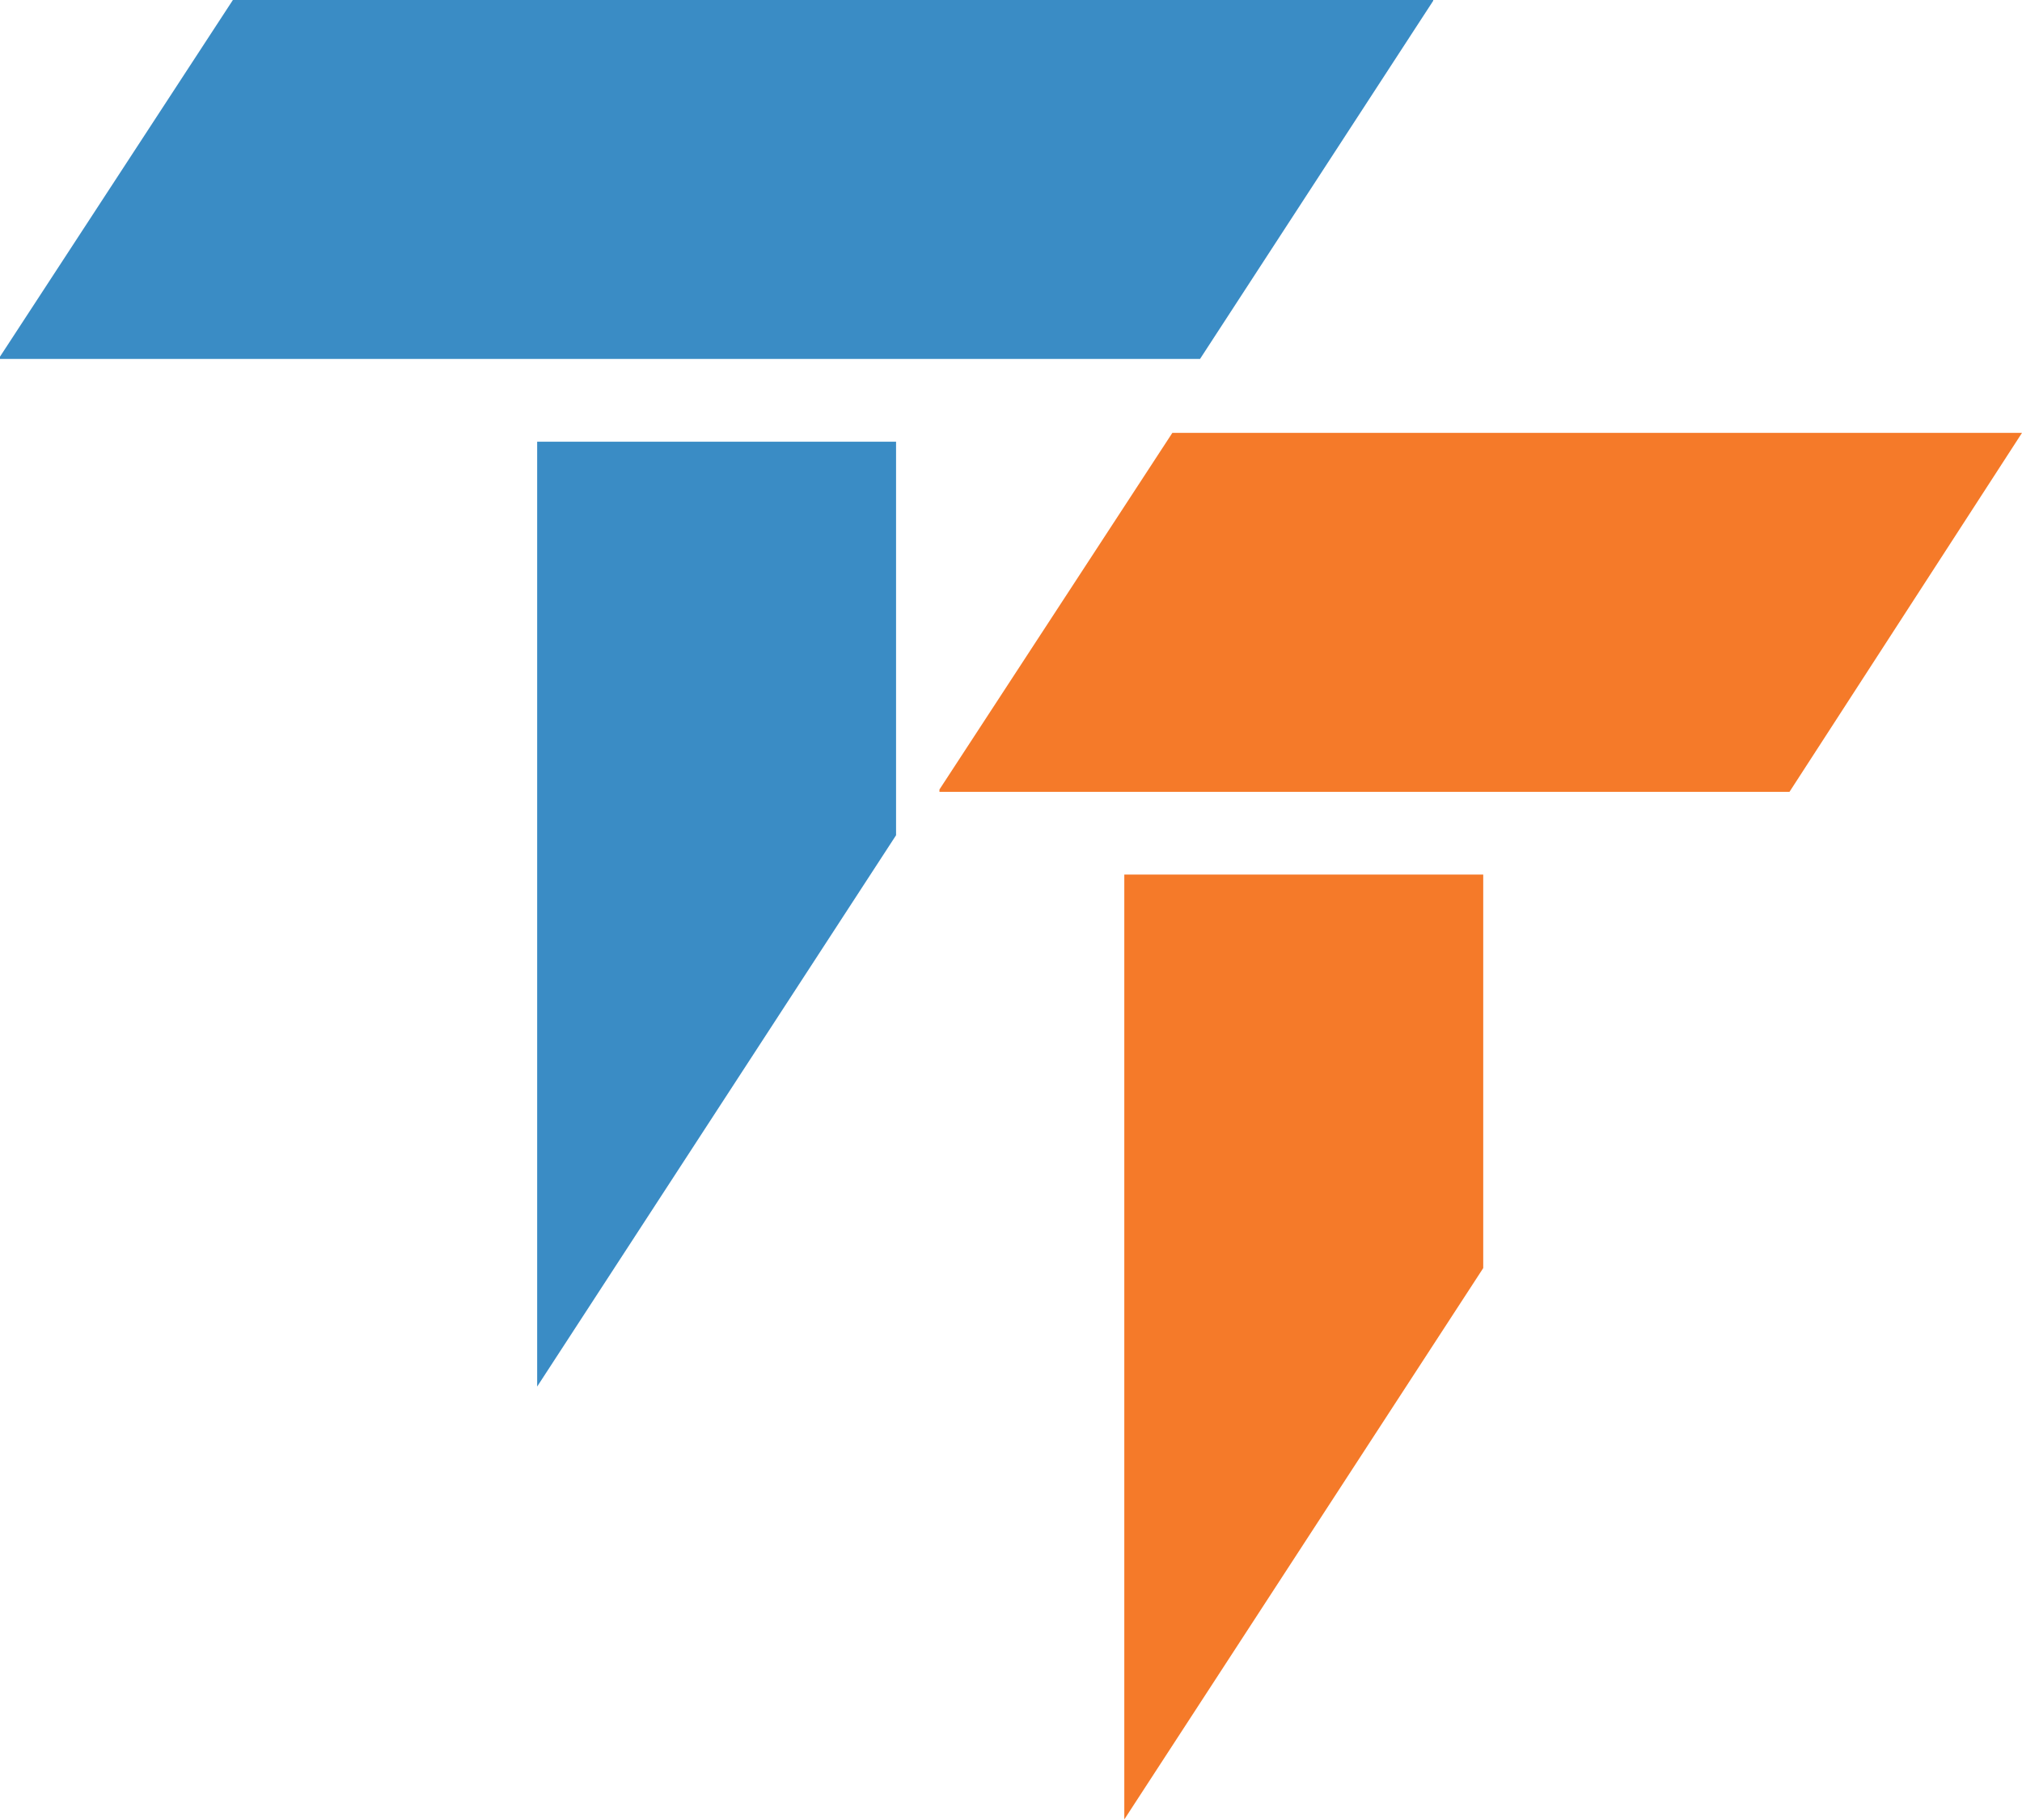
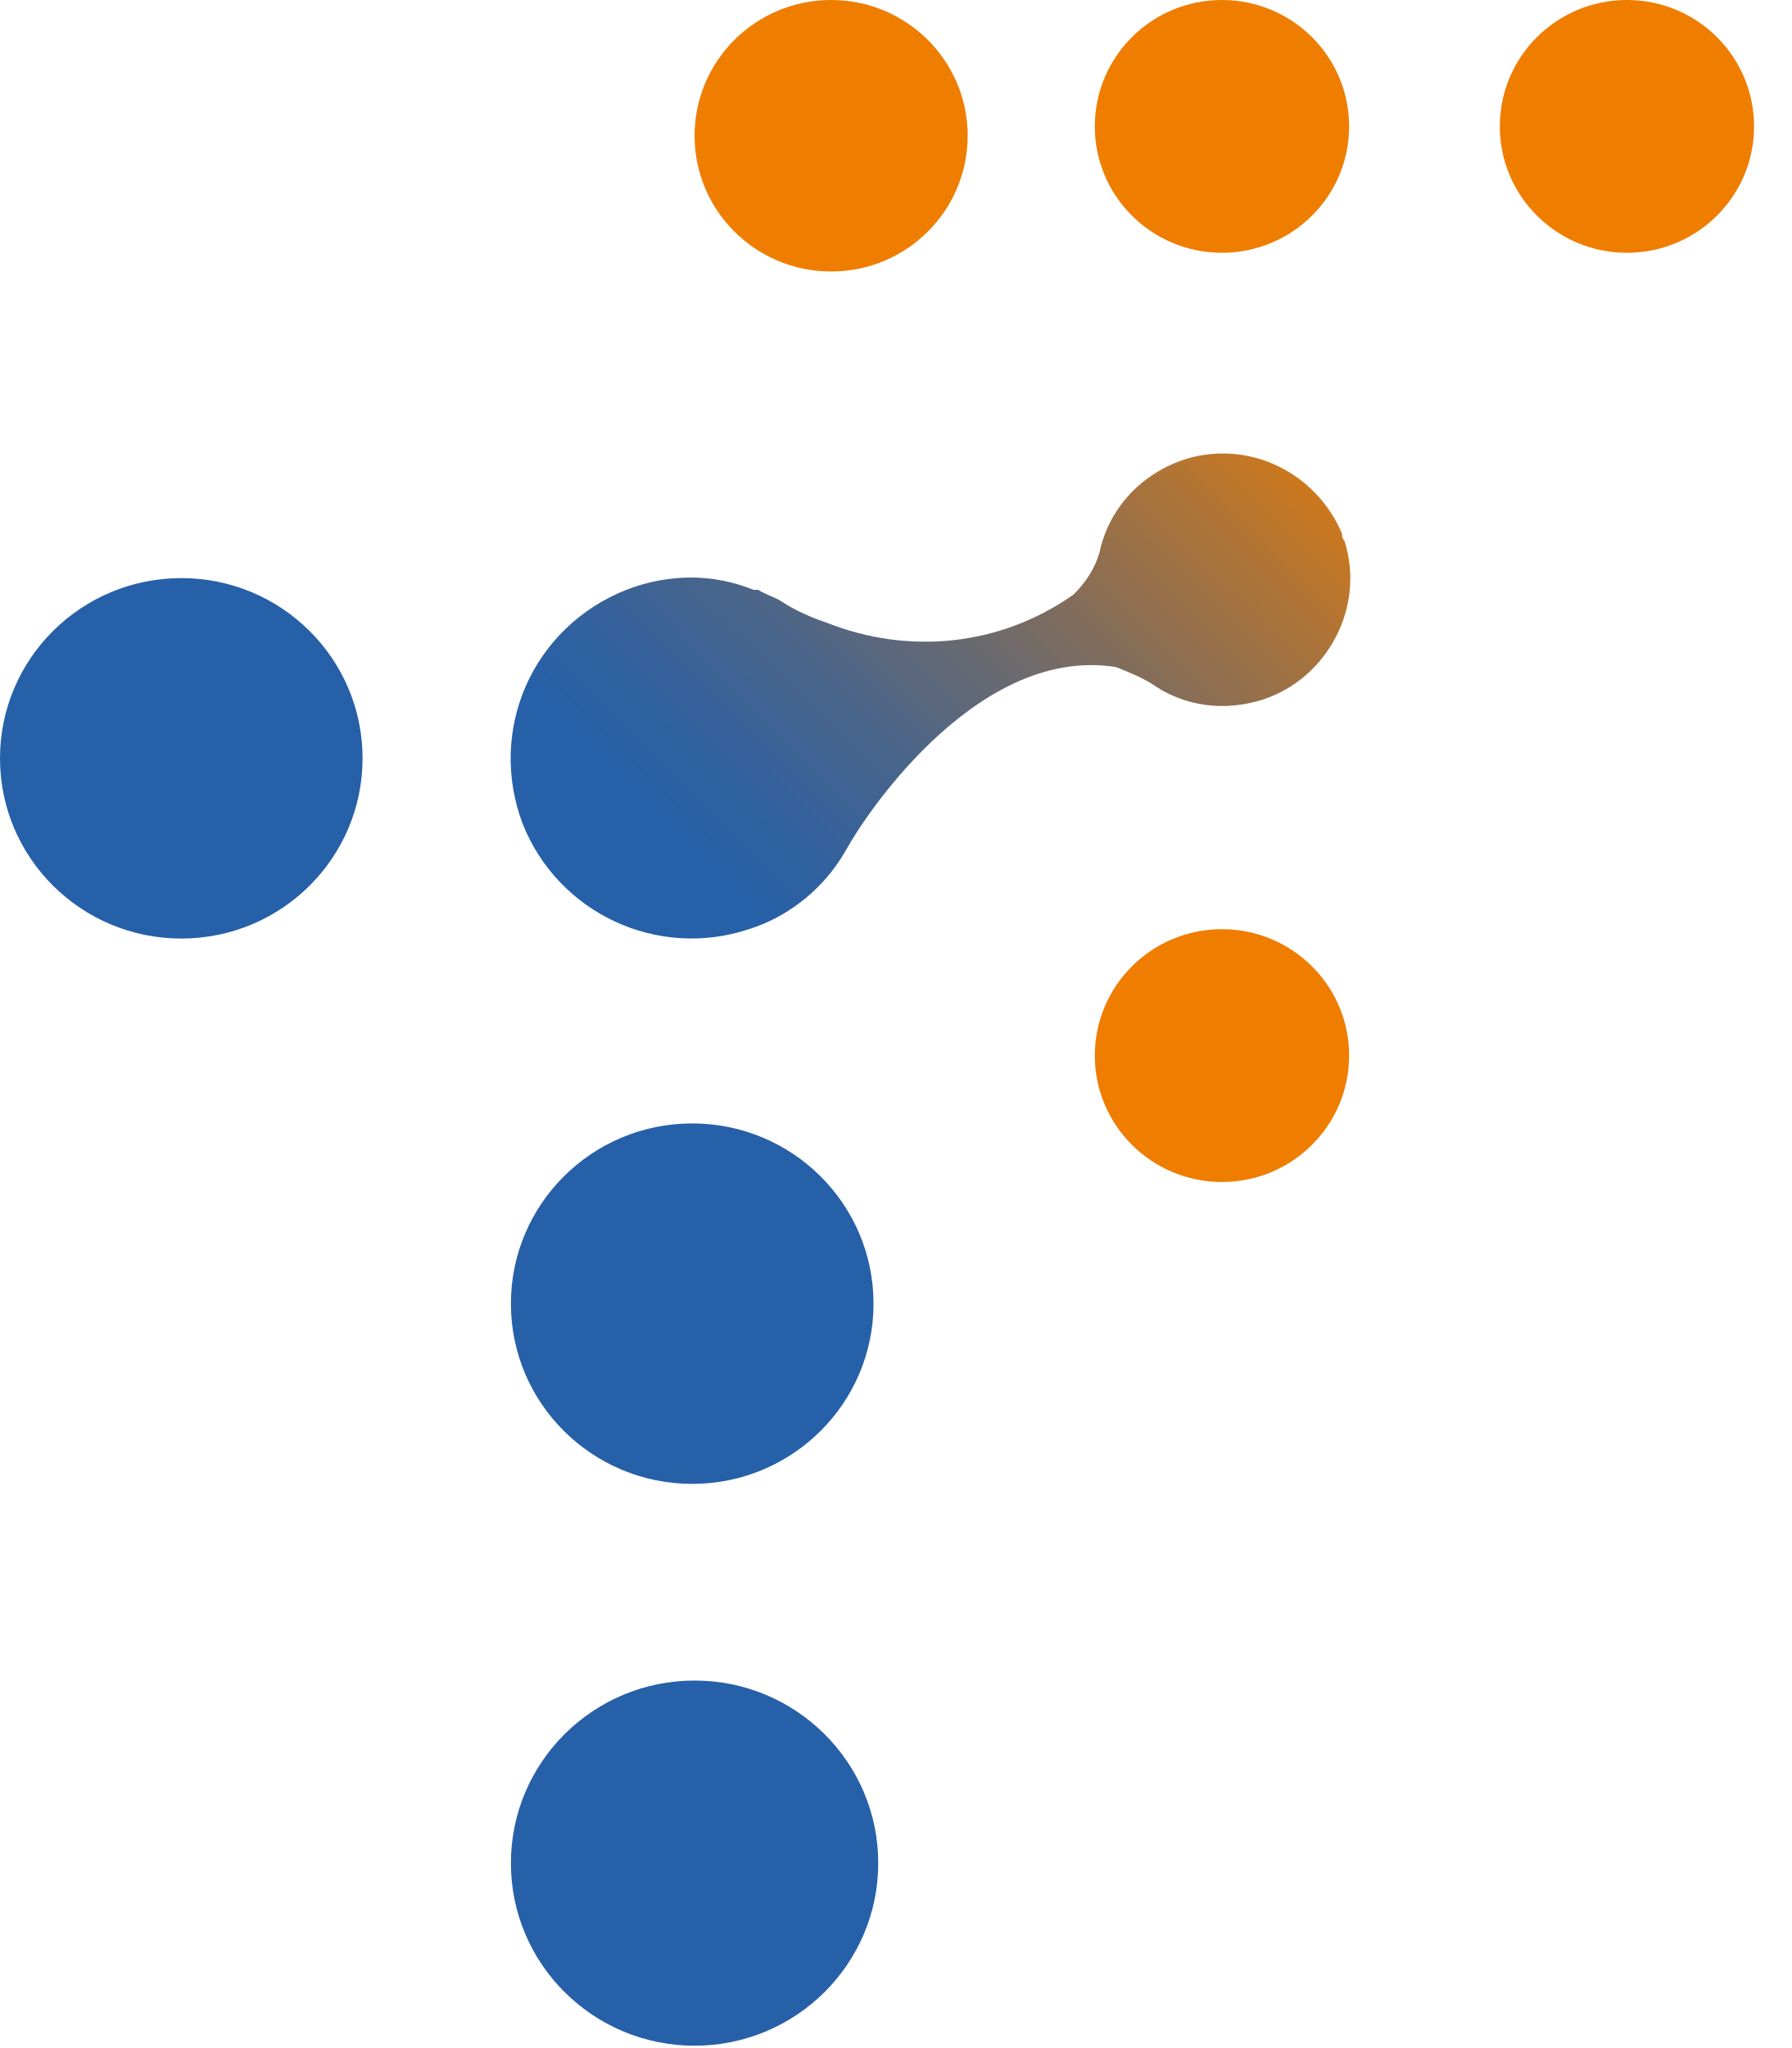
- <svg xmlns="http://www.w3.org/2000/svg" version="1.1" id="Layer_1" x="0px" y="0px" width="799.968px" height="719.747px" viewBox="0 0 799.968 719.747" enable-background="new 0 0 799.968 719.747" xml:space="preserve">
-   <rect id="backgroundrect" fill="none" width="2171" height="732" />
-   <g>
-     <g id="g10">
-       <g id="g12">
-         <path id="path30" fill="#3A8CC5" d="M567.029,0.302V0H92.137L0,141.089v0.9h474.772L567.029,0.302" />
-         <path id="path32" fill="#3A8CC5" d="M354.509,330.416V174.73H212.517v373.783L354.509,330.416" />
-         <path id="path34" fill="#F57A29" d="M586.81,501.651V345.967h-142v373.78L586.81,501.651" />
-         <path id="path36" fill="#F57A29" d="M799.968,171.237H463.82l-92.146,141.086v0.915h336.31L799.968,171.237" />
-       </g>
-     </g>
-   </g>
+ <svg xmlns="http://www.w3.org/2000/svg" width="35" height="40" viewBox="0 0 35 40" fill="none">
+   <path d="M16.237 5.303C17.71 5.303 18.904 4.116 18.904 2.651C18.904 1.187 17.71 0 16.237 0C14.763 0 13.569 1.187 13.569 2.651C13.569 4.116 14.763 5.303 16.237 5.303Z" fill="#EF7D00" />
+   <path d="M3.542 18.331C5.498 18.331 7.083 16.755 7.083 14.811C7.083 12.867 5.498 11.291 3.542 11.291C1.586 11.291 0 12.867 0 14.811C0 16.755 1.586 18.331 3.542 18.331Z" fill="#2660A8" />
+   <path d="M13.523 28.982C15.479 28.982 17.065 27.406 17.065 25.462C17.065 23.518 15.479 21.942 13.523 21.942C11.567 21.942 9.981 23.518 9.981 25.462C9.981 27.406 11.567 28.982 13.523 28.982Z" fill="#2660A8" />
+   <path d="M23.872 4.937C25.244 4.937 26.356 3.832 26.356 2.469C26.356 1.105 25.244 0 23.872 0C22.5 0 21.388 1.105 21.388 2.469C21.388 3.832 22.5 4.937 23.872 4.937Z" fill="#EF7D00" />
+   <path d="M31.784 4.937C33.155 4.937 34.267 3.832 34.267 2.469C34.267 1.105 33.155 0 31.784 0C30.412 0 29.3 1.105 29.3 2.469C29.3 3.832 30.412 4.937 31.784 4.937Z" fill="#EF7D00" />
+   <path d="M23.872 23.086C25.244 23.086 26.356 21.98 26.356 20.617C26.356 19.254 25.244 18.148 23.872 18.148C22.5 18.148 21.388 19.254 21.388 20.617C21.388 21.98 22.5 23.086 23.872 23.086Z" fill="#EF7D00" />
+   <path d="M13.569 39.955C15.55 39.955 17.157 38.358 17.157 36.389C17.157 34.42 15.55 32.823 13.569 32.823C11.588 32.823 9.981 34.42 9.981 36.389C9.981 38.358 11.588 39.955 13.569 39.955Z" fill="#2660A8" />
+   <path d="M26.218 10.423C25.712 9.234 24.424 8.594 23.182 8.96C22.308 9.234 21.664 9.92 21.48 10.789C21.388 11.109 21.204 11.383 20.974 11.611C19.549 12.617 17.755 12.8 16.145 12.16C15.869 12.069 15.547 11.931 15.271 11.749C15.133 11.657 14.949 11.611 14.811 11.52H14.719C13.937 11.2 13.063 11.2 12.235 11.52C10.395 12.252 9.521 14.263 10.211 16.091C10.901 17.829 12.833 18.743 14.627 18.149C15.363 17.92 16.007 17.417 16.421 16.777C16.513 16.64 16.605 16.457 16.697 16.32C16.697 16.32 18.951 12.572 21.802 13.029C22.032 13.12 22.262 13.211 22.492 13.349C23.136 13.806 23.918 13.897 24.654 13.669C25.942 13.257 26.678 11.84 26.264 10.56C26.218 10.514 26.218 10.469 26.218 10.423Z" fill="url(#paint0_linear_7356_638)" />
+   <defs>
+     <linearGradient id="paint0_linear_7356_638" x1="13.89" y1="17.101" x2="25.014" y2="5.903" gradientUnits="userSpaceOnUse">
+       <stop stop-color="#2660A8" />
+       <stop offset="0.1" stop-color="#3061A0" />
+       <stop offset="0.27" stop-color="#4A658A" />
+       <stop offset="0.49" stop-color="#756B66" />
+       <stop offset="0.75" stop-color="#AF7436" />
+       <stop offset="1" stop-color="#EF7D00" />
+     </linearGradient>
+   </defs>
</svg>
